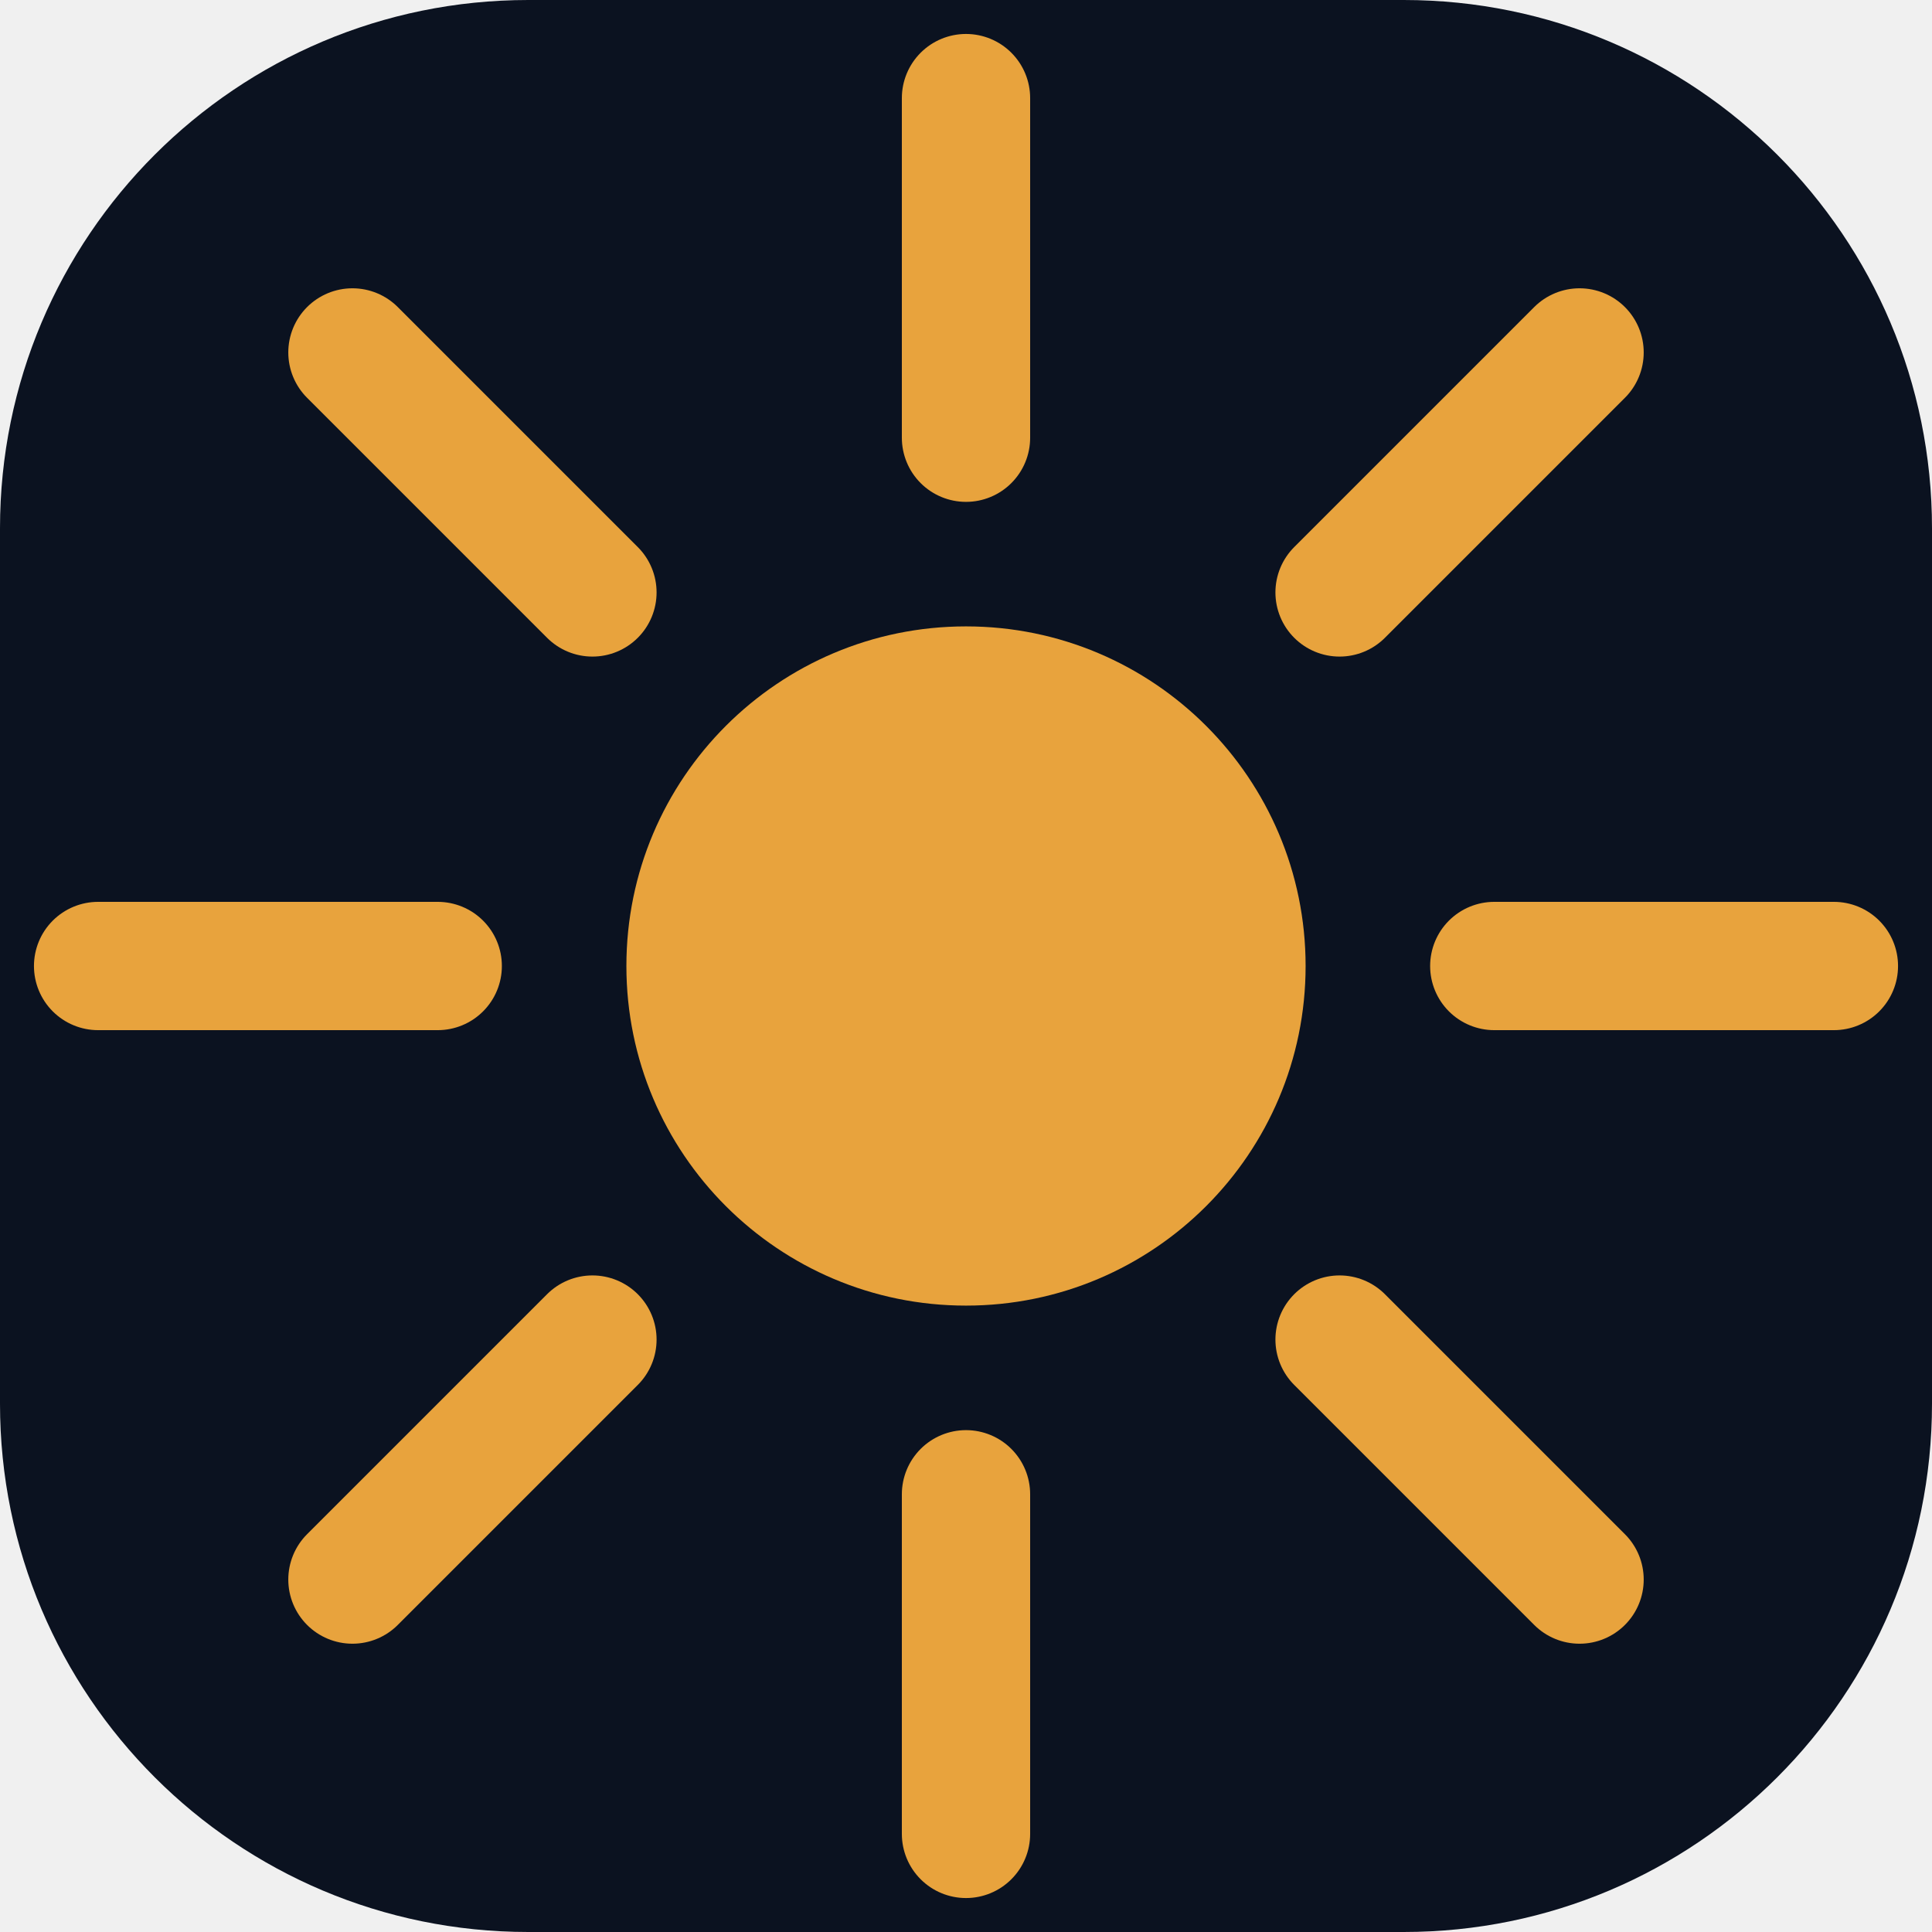
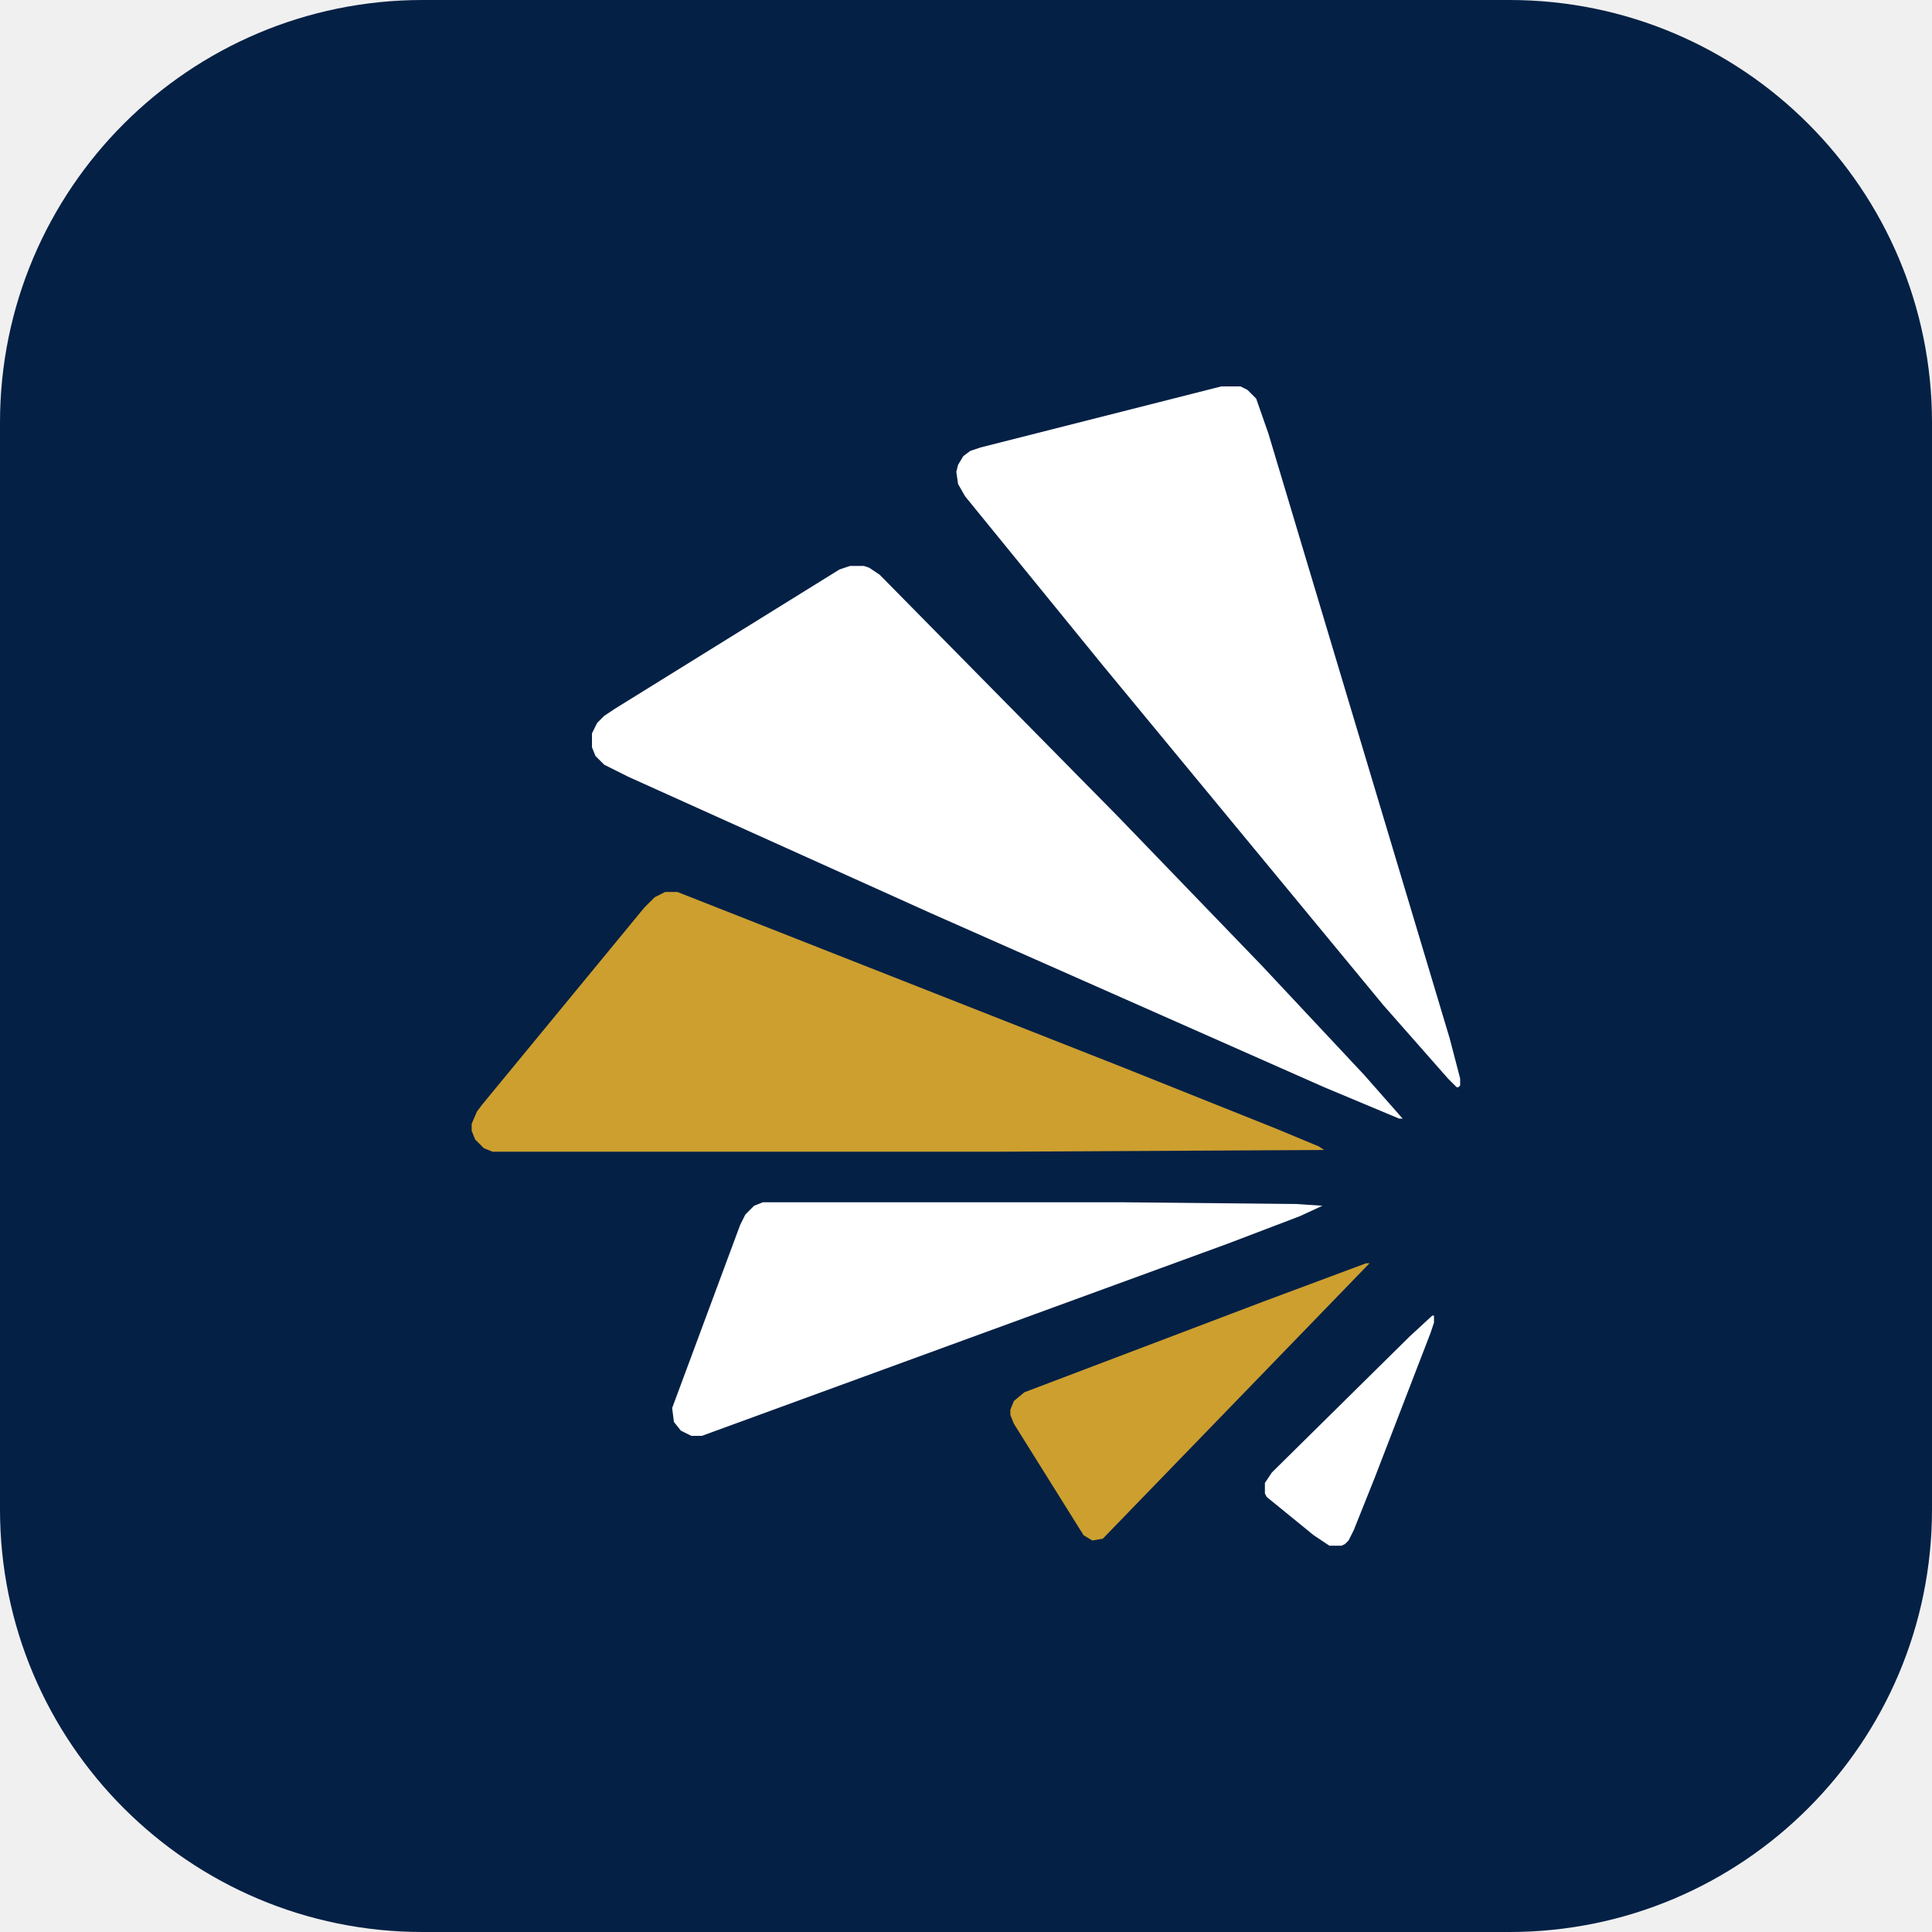
- <svg xmlns="http://www.w3.org/2000/svg" width="512" height="512" viewBox="0 0 512 512">
-   <rect width="512" height="512" rx="140" fill="#0B1220" />
-   <circle cx="256" cy="256" r="90" fill="#E8A33D" />
-   <g stroke="#E8A33D" stroke-width="34" stroke-linecap="round">
-     <line x1="396" y1="256" x2="486" y2="256" />
-     <line x1="355" y1="355" x2="418.6" y2="418.6" />
-     <line x1="256" y1="396" x2="256" y2="486" />
-     <line x1="157" y1="355" x2="93.4" y2="418.6" />
-     <line x1="116" y1="256" x2="26" y2="256" />
-     <line x1="157" y1="157" x2="93.4" y2="93.4" />
-     <line x1="256" y1="116" x2="256" y2="26" />
-     <line x1="355" y1="157" x2="418.6" y2="93.4" />
+ <svg xmlns="http://www.w3.org/2000/svg" viewBox="0 0 512 512">
+   <rect width="512" height="512" rx="112" fill="#042045" />
+   <g transform="translate(125 102.4) scale(0.462)">
+     <path fill="#FFFFFF" d="M278 49L279 45L282 40L286 37L292 35L430 0L441 0L445 2L450 7L457 27L561 374L567 397L567 401L566 402L565 402L560 397L523 355L362 160L283 63L279 56Z" />
+     <path fill="#FFFFFF" d="M69 199L72 193L76 189L82 185L211 105L217 103L225 103L228 104L234 108L371 247L453 332L512 395L534 420L532 420L489 402L263 302L90 224L76 217L71 212L69 207Z" />
+     <path fill="#CC9F2F" d="M0 423L3 416L6 412L99 299L105 293L111 290L118 290L372 390L462 426L486 436L489 438L301 439L12 439L7 437L2 432L0 427Z" />
+     <path fill="#FFFFFF" d="M115 586L154 481L157 475L162 470L167 468L374 468L473 469L488 470L475 476L433 492L132 602L126 602L120 599L116 594Z" />
+     <path fill="#CC9F2F" d="M309 587L311 582L317 577L454 525L513 503L515 503L362 661L356 662L351 659L311 595L309 590Z" />
+     <path fill="#FFFFFF" d="M455 629L459 623L538 545L551 533L552 533L552 537L550 543L518 626L506 656L503 662L501 664L499 665L492 665L483 659L456 637L455 635Z" />
  </g>
</svg>
